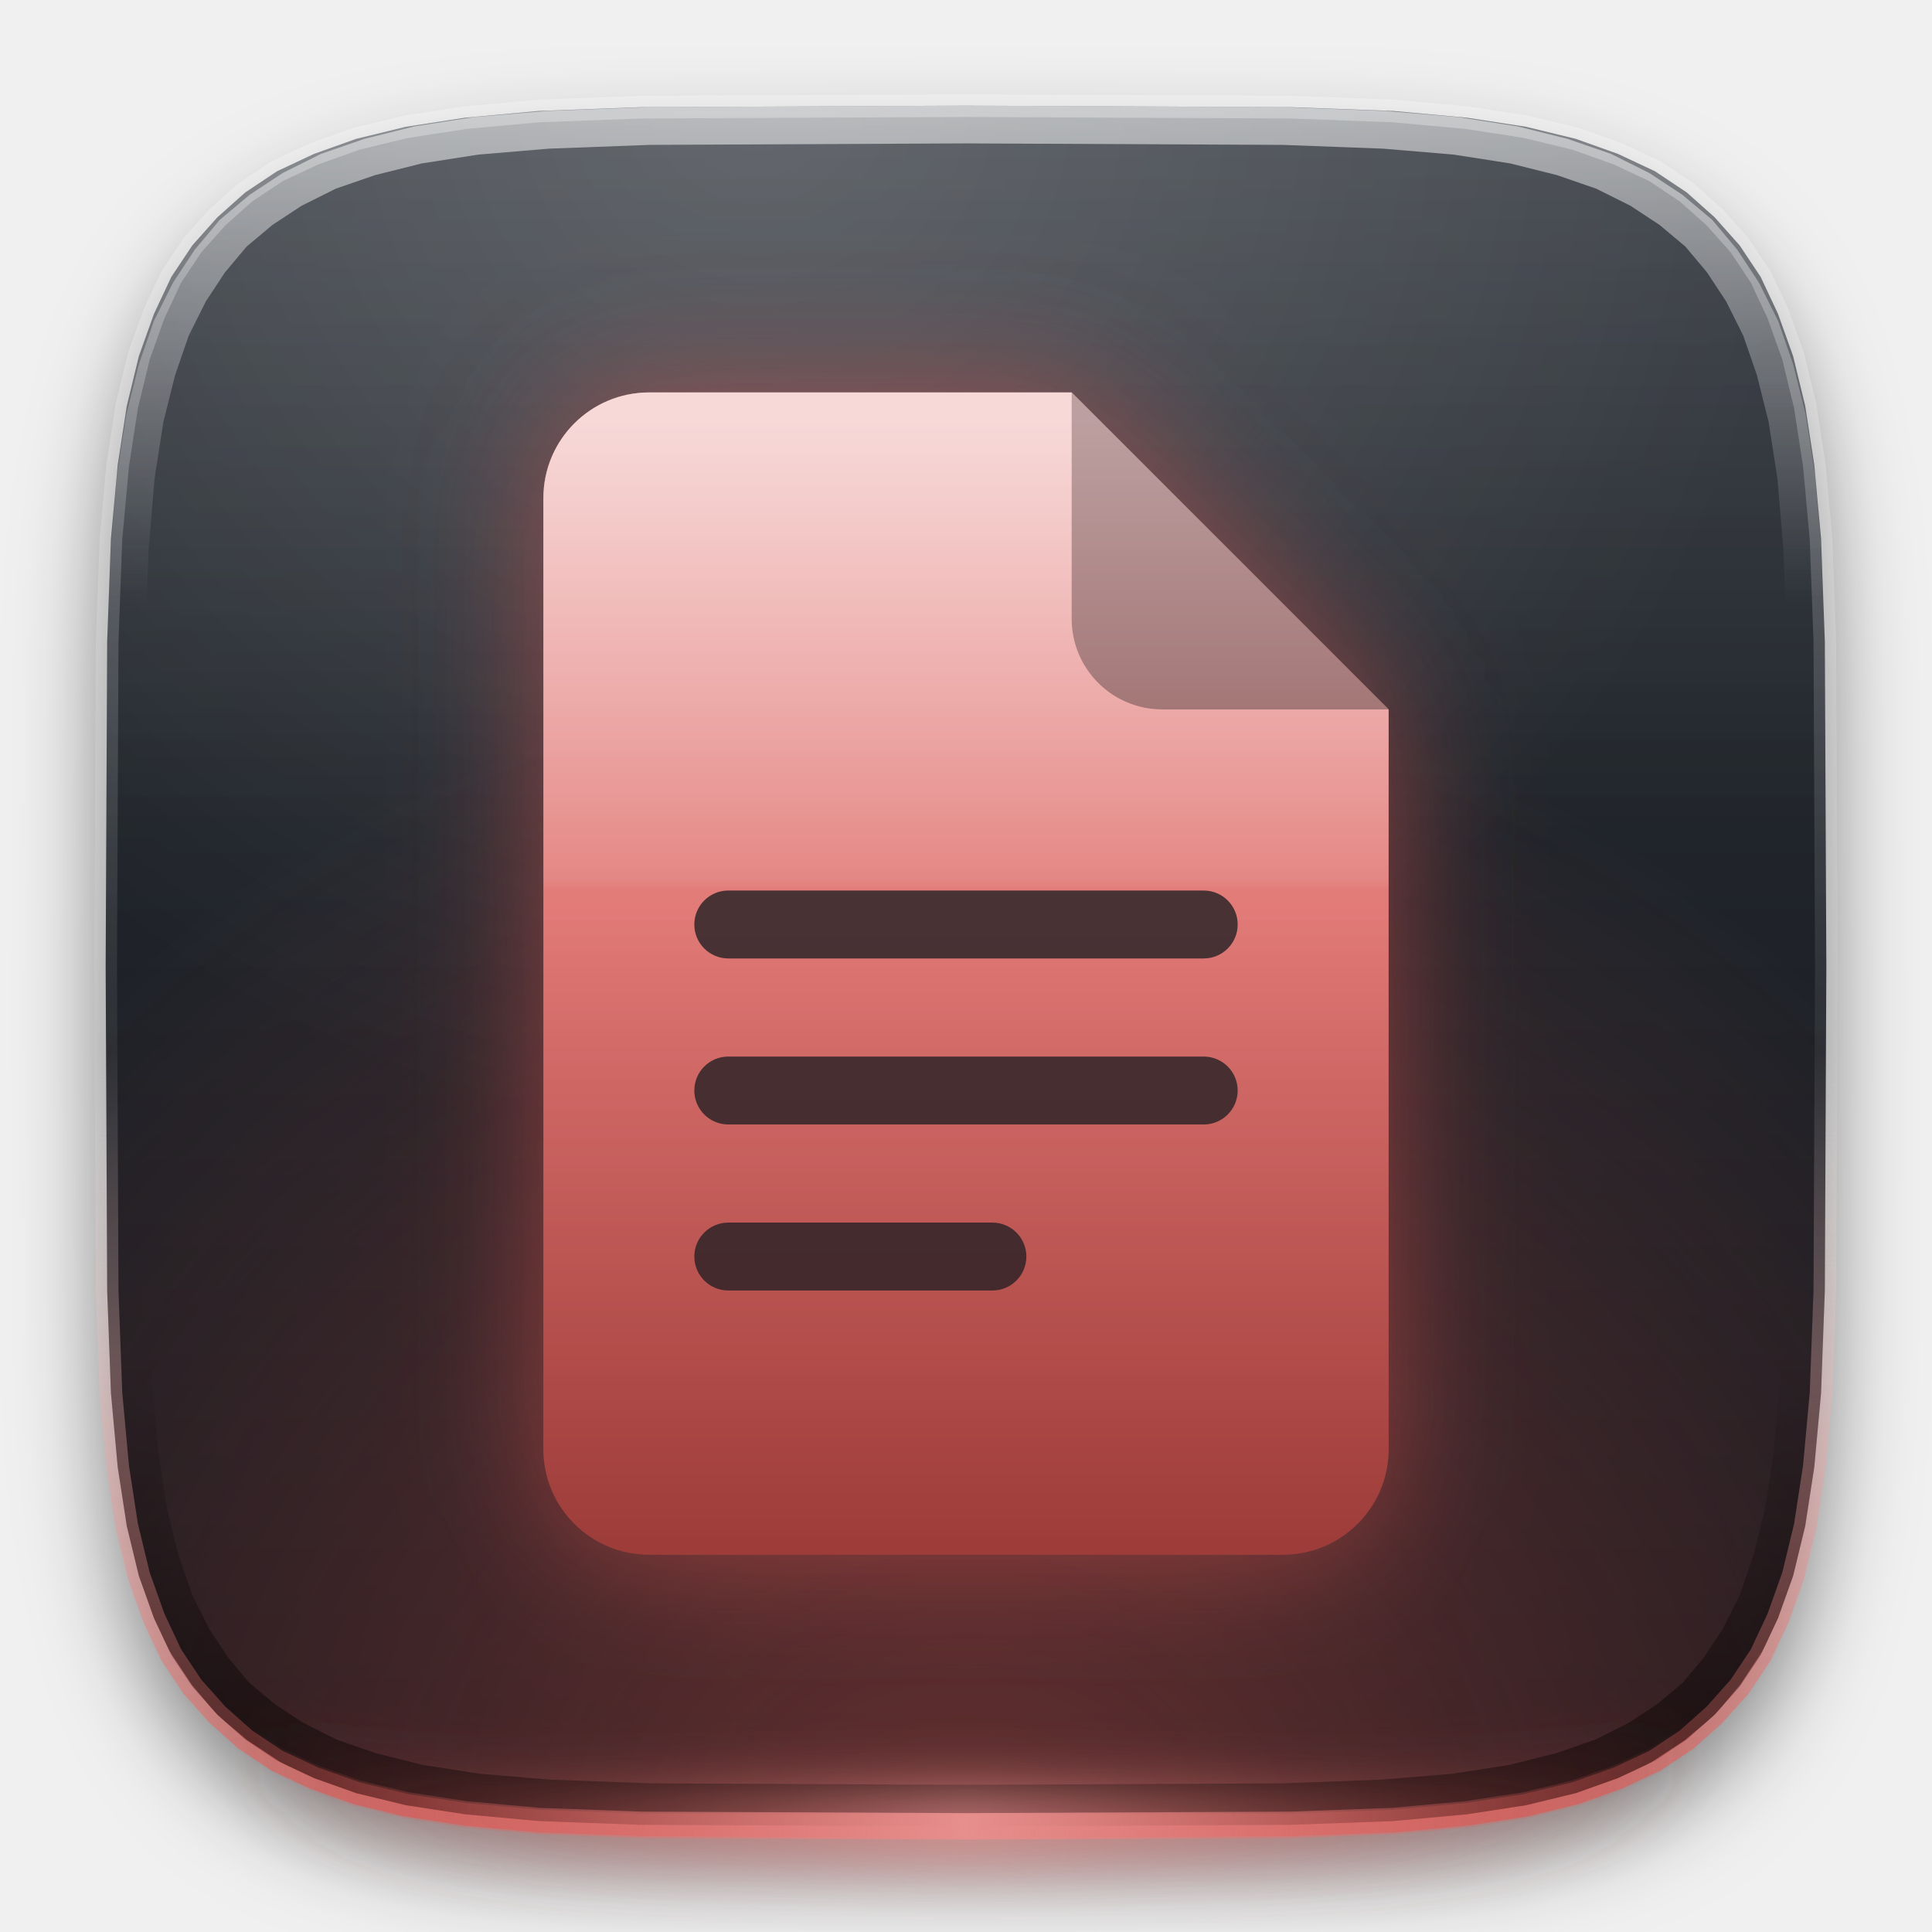
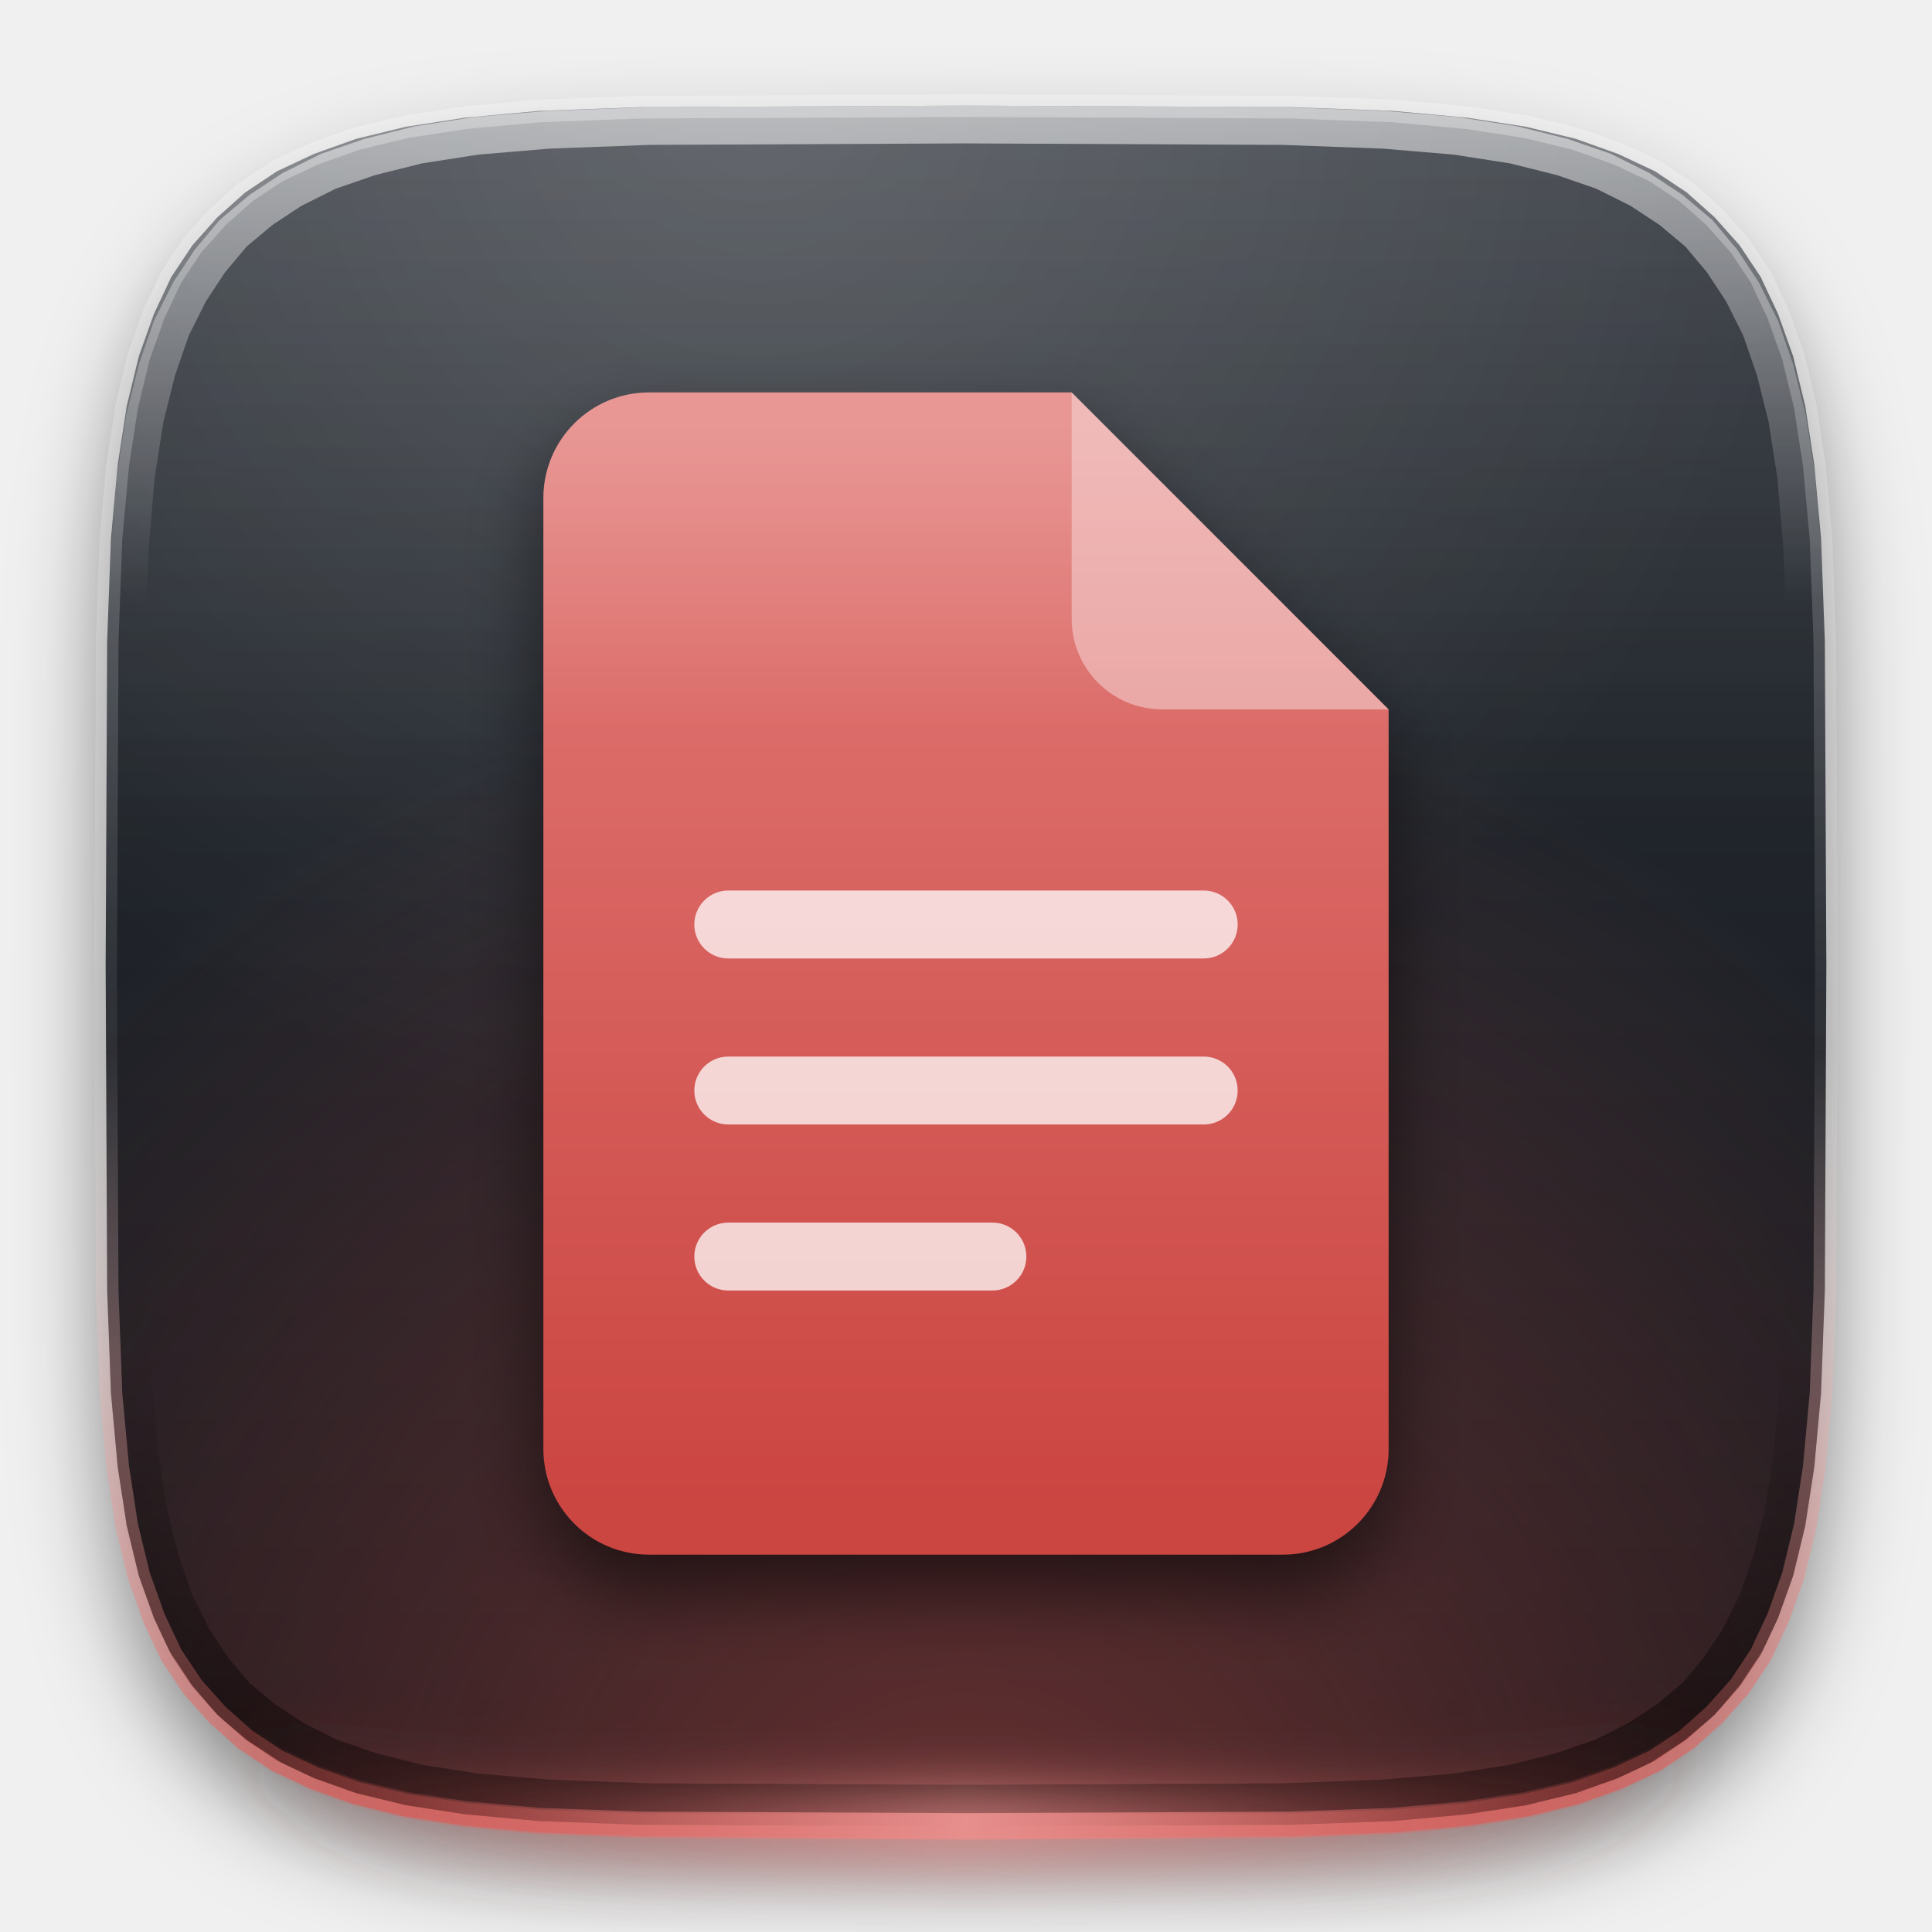
<svg xmlns="http://www.w3.org/2000/svg" viewBox="0 0 256 256" width="256" height="256">
  <defs>
    <linearGradient id="tile" x1="0" y1="0" x2="0" y2="1">
      <stop offset="0" stop-color="#2B3038" />
      <stop offset="1" stop-color="#121519" />
    </linearGradient>
    <radialGradient id="glow" cx=".5" cy="1.04" r=".72">
      <stop offset="0" stop-color="#D9534F" stop-opacity=".42" />
      <stop offset="1" stop-color="#D9534F" stop-opacity="0" />
    </radialGradient>
    <linearGradient id="sheen" x1="0" y1="0" x2="0" y2="1">
      <stop offset="0" stop-color="#fff" stop-opacity=".14" />
      <stop offset=".42" stop-color="#fff" stop-opacity="0" />
    </linearGradient>
    <radialGradient id="spec" cx=".38" cy="0" r=".6">
      <stop offset="0" stop-color="#fff" stop-opacity=".16" />
      <stop offset="1" stop-color="#fff" stop-opacity="0" />
    </radialGradient>
    <linearGradient id="rim" x1="0" y1="0" x2="0" y2="1">
      <stop offset="0" stop-color="#fff" stop-opacity=".30" />
      <stop offset=".55" stop-color="#fff" stop-opacity=".06" />
      <stop offset="1" stop-color="#D9534F" stop-opacity=".75" />
    </linearGradient>
    <linearGradient id="hi" gradientUnits="userSpaceOnUse" x1="0" y1="14" x2="0" y2="80">
      <stop offset="0" stop-color="#fff" stop-opacity=".55" />
      <stop offset="1" stop-color="#fff" stop-opacity="0" />
    </linearGradient>
    <linearGradient id="lo" gradientUnits="userSpaceOnUse" x1="0" y1="180" x2="0" y2="242">
      <stop offset="0" stop-color="#000" stop-opacity="0" />
      <stop offset="1" stop-color="#000" stop-opacity=".55" />
    </linearGradient>
    <filter id="drop" x="-20%" y="-20%" width="140%" height="150%">
      <feGaussianBlur stdDeviation="6" />
      <feOffset dy="6" />
    </filter>
    <clipPath id="inside">
      <path d="M242.0 128.0 L241.8 171.0 L241.3 184.6 L240.4 194.4 L239.2 202.2 L237.6 208.8 L235.6 214.4 L233.3 219.3 L230.5 223.5 L227.2 227.2 L223.5 230.5 L219.3 233.3 L214.4 235.6 L208.8 237.6 L202.2 239.2 L194.4 240.4 L184.6 241.3 L171.0 241.8 L128.0 242.0 L85.0 241.8 L71.4 241.3 L61.6 240.4 L53.8 239.2 L47.2 237.6 L41.6 235.6 L36.7 233.3 L32.5 230.5 L28.8 227.2 L25.5 223.5 L22.7 219.3 L20.4 214.4 L18.4 208.8 L16.8 202.2 L15.6 194.4 L14.7 184.6 L14.2 171.0 L14.0 128.0 L14.2 85.0 L14.7 71.4 L15.6 61.6 L16.8 53.8 L18.4 47.2 L20.4 41.6 L22.7 36.7 L25.5 32.5 L28.8 28.8 L32.5 25.5 L36.7 22.7 L41.6 20.4 L47.2 18.4 L53.8 16.8 L61.6 15.6 L71.4 14.7 L85.0 14.2 L128.0 14.0 L171.0 14.2 L184.6 14.7 L194.4 15.6 L202.2 16.8 L208.8 18.4 L214.4 20.4 L219.3 22.7 L223.5 25.5 L227.2 28.8 L230.5 32.5 L233.3 36.7 L235.6 41.6 L237.6 47.2 L239.2 53.8 L240.4 61.6 L241.3 71.4 L241.8 85.0Z" />
    </clipPath>
    <linearGradient id="ink" x1="0" y1="0" x2="0" y2="1">
      <stop offset="0" stop-color="#E99B99" />
      <stop offset="1" stop-color="#D9534F" />
    </linearGradient>
    <filter id="halo" x="-30%" y="-30%" width="160%" height="160%">
      <feGaussianBlur stdDeviation="9" />
    </filter>
    <filter id="soft" x="-40%" y="-40%" width="180%" height="180%">
      <feGaussianBlur stdDeviation="4" />
    </filter>
    <mask id="shape" maskUnits="userSpaceOnUse" x="0" y="0" width="256" height="256">
      <path fill="#fff" d="M86 52h56l42 42v98a14 14 0 0 1-14 14H86a14 14 0 0 1-14-14V66a14 14 0 0 1 14-14z" />
      <path fill="#000" opacity=".4" d="M142 52v30a12 12 0 0 0 12 12h30z" />
      <rect fill="#000" opacity=".75" x="92" y="118" width="72" height="9" rx="4.5" />
      <rect fill="#000" opacity=".75" x="92" y="140" width="72" height="9" rx="4.5" />
      <rect fill="#000" opacity=".75" x="92" y="162" width="44" height="9" rx="4.5" />
    </mask>
    <linearGradient id="gloss" gradientUnits="userSpaceOnUse" x1="0" y1="56" x2="0" y2="200">
      <stop offset="0" stop-color="#fff" stop-opacity=".62" />
      <stop offset=".42" stop-color="#fff" stop-opacity=".08" />
      <stop offset=".43" stop-color="#fff" stop-opacity="0" />
      <stop offset="1" stop-color="#fff" stop-opacity="0" />
    </linearGradient>
    <linearGradient id="foot" gradientUnits="userSpaceOnUse" x1="0" y1="120" x2="0" y2="206">
      <stop offset="0" stop-color="#000" stop-opacity="0" />
      <stop offset="1" stop-color="#000" stop-opacity=".28" />
    </linearGradient>
    <linearGradient id="ring" gradientUnits="userSpaceOnUse" x1="14" y1="0" x2="242" y2="0">
      <stop offset=".08" stop-color="#D9534F" stop-opacity="0" />
      <stop offset=".5" stop-color="#E68F8D" />
      <stop offset=".92" stop-color="#D9534F" stop-opacity="0" />
    </linearGradient>
    <clipPath id="low">
      <rect x="0" y="196" width="256" height="60" />
    </clipPath>
  </defs>
  <path d="M242.0 128.0 L241.8 171.0 L241.3 184.6 L240.4 194.4 L239.2 202.2 L237.6 208.8 L235.6 214.4 L233.3 219.3 L230.5 223.5 L227.2 227.2 L223.5 230.5 L219.3 233.3 L214.4 235.6 L208.8 237.6 L202.2 239.2 L194.4 240.4 L184.6 241.3 L171.0 241.8 L128.0 242.0 L85.0 241.8 L71.4 241.3 L61.6 240.4 L53.8 239.2 L47.2 237.6 L41.6 235.6 L36.7 233.3 L32.5 230.5 L28.8 227.2 L25.5 223.5 L22.7 219.3 L20.4 214.4 L18.4 208.8 L16.8 202.2 L15.6 194.4 L14.7 184.6 L14.2 171.0 L14.0 128.0 L14.2 85.0 L14.7 71.4 L15.6 61.6 L16.8 53.8 L18.4 47.2 L20.4 41.6 L22.7 36.7 L25.5 32.5 L28.8 28.8 L32.5 25.5 L36.7 22.7 L41.6 20.4 L47.2 18.4 L53.8 16.8 L61.6 15.6 L71.4 14.7 L85.0 14.2 L128.0 14.0 L171.0 14.2 L184.6 14.7 L194.4 15.6 L202.2 16.8 L208.8 18.4 L214.4 20.4 L219.3 22.7 L223.5 25.5 L227.2 28.8 L230.5 32.5 L233.3 36.7 L235.6 41.6 L237.6 47.2 L239.2 53.8 L240.4 61.6 L241.3 71.4 L241.8 85.0Z" fill="#000" opacity=".5" filter="url(#drop)" />
  <path d="M242.0 128.0 L241.8 171.0 L241.3 184.6 L240.4 194.4 L239.2 202.2 L237.6 208.8 L235.6 214.4 L233.3 219.3 L230.5 223.5 L227.2 227.2 L223.5 230.5 L219.3 233.3 L214.4 235.6 L208.8 237.6 L202.2 239.2 L194.4 240.4 L184.6 241.3 L171.0 241.8 L128.0 242.0 L85.0 241.8 L71.4 241.3 L61.6 240.4 L53.8 239.2 L47.2 237.6 L41.6 235.6 L36.7 233.3 L32.5 230.5 L28.8 227.2 L25.5 223.5 L22.7 219.3 L20.4 214.4 L18.4 208.8 L16.8 202.2 L15.6 194.4 L14.7 184.6 L14.2 171.0 L14.0 128.0 L14.2 85.0 L14.7 71.4 L15.6 61.6 L16.8 53.8 L18.4 47.2 L20.4 41.6 L22.7 36.7 L25.5 32.5 L28.8 28.8 L32.5 25.5 L36.7 22.7 L41.6 20.4 L47.2 18.4 L53.8 16.8 L61.6 15.6 L71.4 14.7 L85.0 14.2 L128.0 14.0 L171.0 14.2 L184.6 14.7 L194.4 15.6 L202.2 16.8 L208.8 18.4 L214.4 20.4 L219.3 22.7 L223.5 25.5 L227.2 28.8 L230.5 32.5 L233.3 36.7 L235.6 41.6 L237.6 47.2 L239.2 53.8 L240.4 61.6 L241.3 71.4 L241.8 85.0Z" fill="url(#tile)" />
  <path d="M242.0 128.0 L241.8 171.0 L241.3 184.6 L240.4 194.4 L239.2 202.2 L237.6 208.8 L235.6 214.4 L233.3 219.3 L230.5 223.5 L227.2 227.2 L223.5 230.5 L219.3 233.3 L214.4 235.6 L208.8 237.6 L202.2 239.2 L194.4 240.4 L184.6 241.3 L171.0 241.8 L128.0 242.0 L85.0 241.8 L71.4 241.3 L61.6 240.4 L53.8 239.2 L47.2 237.6 L41.6 235.6 L36.7 233.3 L32.5 230.5 L28.8 227.2 L25.5 223.5 L22.7 219.3 L20.4 214.4 L18.4 208.8 L16.8 202.2 L15.6 194.4 L14.7 184.6 L14.2 171.0 L14.0 128.0 L14.2 85.0 L14.7 71.4 L15.6 61.6 L16.8 53.8 L18.4 47.2 L20.4 41.6 L22.7 36.7 L25.5 32.5 L28.8 28.8 L32.5 25.5 L36.7 22.7 L41.6 20.4 L47.2 18.4 L53.8 16.8 L61.6 15.6 L71.4 14.7 L85.0 14.2 L128.0 14.0 L171.0 14.2 L184.6 14.7 L194.4 15.6 L202.2 16.8 L208.8 18.4 L214.4 20.4 L219.3 22.7 L223.5 25.5 L227.2 28.8 L230.5 32.5 L233.3 36.7 L235.6 41.6 L237.6 47.2 L239.2 53.8 L240.4 61.6 L241.3 71.4 L241.8 85.0Z" fill="url(#spec)" />
  <path d="M242.0 128.0 L241.8 171.0 L241.3 184.6 L240.4 194.4 L239.2 202.2 L237.6 208.8 L235.6 214.4 L233.3 219.3 L230.5 223.5 L227.2 227.2 L223.5 230.5 L219.3 233.3 L214.4 235.6 L208.8 237.6 L202.2 239.2 L194.4 240.4 L184.6 241.3 L171.0 241.8 L128.0 242.0 L85.0 241.8 L71.4 241.3 L61.6 240.4 L53.8 239.2 L47.2 237.6 L41.6 235.6 L36.7 233.3 L32.5 230.5 L28.8 227.2 L25.5 223.5 L22.7 219.3 L20.4 214.4 L18.4 208.8 L16.8 202.2 L15.6 194.4 L14.7 184.6 L14.2 171.0 L14.0 128.0 L14.2 85.0 L14.7 71.4 L15.6 61.6 L16.8 53.8 L18.4 47.2 L20.4 41.6 L22.7 36.7 L25.5 32.5 L28.8 28.8 L32.5 25.5 L36.7 22.7 L41.6 20.4 L47.2 18.4 L53.8 16.8 L61.6 15.6 L71.4 14.7 L85.0 14.2 L128.0 14.0 L171.0 14.2 L184.6 14.7 L194.4 15.6 L202.2 16.8 L208.8 18.4 L214.4 20.4 L219.3 22.7 L223.5 25.5 L227.2 28.8 L230.5 32.5 L233.3 36.7 L235.6 41.6 L237.6 47.2 L239.2 53.8 L240.4 61.6 L241.3 71.4 L241.8 85.0Z" fill="url(#glow)" />
  <path d="M242.0 128.0 L241.8 171.0 L241.3 184.6 L240.4 194.4 L239.2 202.2 L237.6 208.8 L235.6 214.4 L233.3 219.3 L230.5 223.5 L227.2 227.2 L223.5 230.5 L219.3 233.3 L214.4 235.6 L208.8 237.6 L202.2 239.2 L194.4 240.4 L184.6 241.3 L171.0 241.8 L128.0 242.0 L85.0 241.8 L71.4 241.3 L61.6 240.4 L53.8 239.2 L47.2 237.6 L41.6 235.6 L36.7 233.3 L32.5 230.5 L28.8 227.2 L25.5 223.5 L22.7 219.3 L20.4 214.4 L18.4 208.8 L16.8 202.2 L15.6 194.4 L14.7 184.6 L14.2 171.0 L14.0 128.0 L14.2 85.0 L14.7 71.4 L15.6 61.6 L16.8 53.8 L18.4 47.2 L20.4 41.6 L22.7 36.7 L25.5 32.5 L28.8 28.8 L32.5 25.5 L36.7 22.7 L41.6 20.4 L47.2 18.4 L53.8 16.8 L61.6 15.6 L71.4 14.7 L85.0 14.2 L128.0 14.0 L171.0 14.2 L184.6 14.7 L194.4 15.6 L202.2 16.8 L208.8 18.4 L214.4 20.4 L219.3 22.7 L223.5 25.5 L227.2 28.8 L230.5 32.5 L233.3 36.7 L235.6 41.6 L237.6 47.2 L239.2 53.8 L240.4 61.6 L241.3 71.4 L241.8 85.0Z" fill="url(#sheen)" />
  <g>
-     <g filter="url(#halo)" opacity=".55">
-       <path fill="#D9534F" d="M86 52h56l42 42v98a14 14 0 0 1-14 14H86a14 14 0 0 1-14-14V66a14 14 0 0 1 14-14z" />
-       <path fill="#D9534F" opacity=".4" d="M142 52v30a12 12 0 0 0 12 12h30z" />
-       <rect fill="#D9534F" opacity=".75" x="92" y="118" width="72" height="9" rx="4.5" />
-       <rect fill="#D9534F" opacity=".75" x="92" y="140" width="72" height="9" rx="4.5" />
-       <rect fill="#D9534F" opacity=".75" x="92" y="162" width="44" height="9" rx="4.5" />
+     <defs>
+       <linearGradient id="solid" gradientUnits="userSpaceOnUse" x1="0" y1="60" x2="0" y2="200">
+         <stop offset="0" stop-color="#E17976" />
+         <stop offset="1" stop-color="#CB4541" />
+       </linearGradient>
+       <linearGradient id="paper" gradientUnits="userSpaceOnUse" x1="0" y1="60" x2="0" y2="200">
+         <stop offset="0" stop-color="#FFFFFF" />
+         <stop offset="1" stop-color="#DADDE3" />
+       </linearGradient>
+       <filter id="under" x="-30%" y="-30%" width="160%" height="170%">
+         <feGaussianBlur stdDeviation="5" />
+         <feOffset dy="5" />
+       </filter>
+       <linearGradient id="edge" gradientUnits="userSpaceOnUse" x1="0" y1="56" x2="0" y2="96">
+         <stop offset="0" stop-color="#fff" stop-opacity=".45" />
+         <stop offset="1" stop-color="#fff" stop-opacity="0" />
+       </linearGradient>
+     </defs>
+     <g opacity=".55" filter="url(#under)">
+       <path fill="#000" d="M86 52h56l42 42v98a14 14 0 0 1-14 14H86a14 14 0 0 1-14-14V66a14 14 0 0 1 14-14z" />
+       <path fill="#000" opacity=".4" d="M142 52v30a12 12 0 0 0 12 12h30z" />
+       <rect fill="#000" opacity=".75" x="92" y="118" width="72" height="9" rx="4.5" />
+       <rect fill="#000" opacity=".75" x="92" y="140" width="72" height="9" rx="4.5" />
+       <rect fill="#000" opacity=".75" x="92" y="162" width="44" height="9" rx="4.5" />
    </g>
-     <path fill="url(#ink)" d="M86 52h56l42 42v98a14 14 0 0 1-14 14H86a14 14 0 0 1-14-14V66a14 14 0 0 1 14-14z" />
-     <path fill="#16191E" opacity=".4" d="M142 52v30a12 12 0 0 0 12 12h30z" />
-     <rect fill="#16191E" opacity=".75" x="92" y="118" width="72" height="9" rx="4.5" />
-     <rect fill="#16191E" opacity=".75" x="92" y="140" width="72" height="9" rx="4.5" />
-     <rect fill="#16191E" opacity=".75" x="92" y="162" width="44" height="9" rx="4.5" />
-     <rect width="256" height="256" fill="url(#gloss)" mask="url(#shape)" />
-     <rect width="256" height="256" fill="url(#foot)" mask="url(#shape)" />
+     <path fill="url(#solid)" d="M86 52h56l42 42v98a14 14 0 0 1-14 14H86a14 14 0 0 1-14-14V66a14 14 0 0 1 14-14z" />
+     <path fill="#FFFFFF" opacity=".4" d="M142 52v30a12 12 0 0 0 12 12h30z" />
+     <rect fill="#FFFFFF" opacity=".75" x="92" y="118" width="72" height="9" rx="4.5" />
+     <rect fill="#FFFFFF" opacity=".75" x="92" y="140" width="72" height="9" rx="4.5" />
+     <rect fill="#FFFFFF" opacity=".75" x="92" y="162" width="44" height="9" rx="4.5" />
+     <rect width="256" height="256" fill="url(#edge)" mask="url(#shape)" opacity=".5" />
  </g>
  <path d="M242.0 128.0 L241.8 171.0 L241.3 184.6 L240.4 194.4 L239.2 202.2 L237.6 208.8 L235.6 214.4 L233.3 219.3 L230.5 223.5 L227.2 227.2 L223.5 230.5 L219.3 233.3 L214.4 235.6 L208.8 237.6 L202.2 239.2 L194.4 240.4 L184.6 241.3 L171.0 241.8 L128.0 242.0 L85.0 241.8 L71.4 241.3 L61.6 240.4 L53.8 239.2 L47.2 237.6 L41.6 235.6 L36.7 233.3 L32.5 230.5 L28.8 227.2 L25.5 223.5 L22.7 219.3 L20.4 214.4 L18.4 208.8 L16.8 202.2 L15.6 194.4 L14.7 184.6 L14.2 171.0 L14.0 128.0 L14.2 85.0 L14.7 71.4 L15.6 61.6 L16.8 53.8 L18.4 47.2 L20.4 41.6 L22.7 36.7 L25.5 32.5 L28.8 28.8 L32.5 25.5 L36.7 22.7 L41.6 20.4 L47.2 18.4 L53.8 16.8 L61.6 15.6 L71.4 14.7 L85.0 14.2 L128.0 14.0 L171.0 14.2 L184.6 14.7 L194.4 15.6 L202.2 16.8 L208.8 18.4 L214.4 20.4 L219.3 22.7 L223.5 25.5 L227.2 28.8 L230.5 32.5 L233.3 36.7 L235.6 41.6 L237.6 47.2 L239.2 53.8 L240.4 61.6 L241.3 71.4 L241.8 85.0Z" fill="none" stroke="url(#rim)" stroke-width="3" />
  <g clip-path="url(#inside)">
    <path d="M239.5 128.0 L239.3 170.0 L238.8 183.4 L238.0 192.9 L236.8 200.6 L235.2 207.0 L233.3 212.5 L230.9 217.3 L228.2 221.4 L225.1 225.1 L221.4 228.2 L217.3 230.9 L212.5 233.3 L207.0 235.2 L200.6 236.8 L192.9 238.0 L183.4 238.8 L170.0 239.3 L128.0 239.5 L86.0 239.3 L72.6 238.8 L63.1 238.0 L55.4 236.8 L49.0 235.2 L43.5 233.3 L38.7 230.9 L34.6 228.2 L30.9 225.1 L27.8 221.4 L25.1 217.3 L22.7 212.5 L20.8 207.0 L19.2 200.6 L18.0 192.9 L17.2 183.4 L16.7 170.0 L16.5 128.0 L16.7 86.0 L17.2 72.6 L18.0 63.1 L19.2 55.4 L20.8 49.0 L22.7 43.5 L25.1 38.7 L27.8 34.6 L30.9 30.9 L34.6 27.8 L38.7 25.1 L43.5 22.7 L49.0 20.8 L55.4 19.2 L63.1 18.0 L72.6 17.2 L86.0 16.7 L128.0 16.5 L170.0 16.7 L183.4 17.2 L192.9 18.0 L200.6 19.2 L207.0 20.8 L212.5 22.7 L217.3 25.1 L221.4 27.8 L225.1 30.9 L228.2 34.6 L230.9 38.7 L233.3 43.5 L235.2 49.0 L236.8 55.4 L238.0 63.1 L238.8 72.6 L239.3 86.0Z" fill="none" stroke="url(#hi)" stroke-width="5" />
    <path d="M239.5 128.0 L239.3 170.0 L238.8 183.4 L238.0 192.9 L236.8 200.6 L235.2 207.0 L233.3 212.5 L230.9 217.3 L228.2 221.4 L225.1 225.1 L221.4 228.2 L217.3 230.9 L212.5 233.3 L207.0 235.2 L200.6 236.8 L192.9 238.0 L183.4 238.8 L170.0 239.3 L128.0 239.5 L86.0 239.3 L72.6 238.8 L63.1 238.0 L55.4 236.8 L49.0 235.2 L43.5 233.3 L38.7 230.9 L34.6 228.2 L30.9 225.1 L27.8 221.4 L25.1 217.3 L22.7 212.5 L20.8 207.0 L19.2 200.6 L18.0 192.9 L17.2 183.4 L16.7 170.0 L16.5 128.0 L16.7 86.0 L17.2 72.6 L18.0 63.1 L19.2 55.4 L20.8 49.0 L22.7 43.5 L25.1 38.7 L27.8 34.6 L30.9 30.9 L34.6 27.8 L38.7 25.1 L43.5 22.7 L49.0 20.8 L55.4 19.2 L63.1 18.0 L72.6 17.2 L86.0 16.7 L128.0 16.5 L170.0 16.7 L183.4 17.2 L192.9 18.0 L200.6 19.2 L207.0 20.8 L212.5 22.7 L217.3 25.1 L221.4 27.8 L225.1 30.9 L228.2 34.6 L230.9 38.7 L233.3 43.5 L235.2 49.0 L236.8 55.4 L238.0 63.1 L238.8 72.6 L239.3 86.0Z" fill="none" stroke="url(#lo)" stroke-width="6" />
  </g>
  <g clip-path="url(#low)">
    <path d="M242.0 128.0 L241.8 171.0 L241.3 184.6 L240.4 194.4 L239.2 202.2 L237.6 208.8 L235.6 214.4 L233.3 219.3 L230.5 223.5 L227.2 227.2 L223.5 230.5 L219.3 233.3 L214.4 235.6 L208.8 237.6 L202.2 239.2 L194.4 240.4 L184.6 241.3 L171.0 241.8 L128.0 242.0 L85.0 241.8 L71.4 241.3 L61.6 240.4 L53.8 239.2 L47.2 237.6 L41.6 235.6 L36.7 233.3 L32.5 230.5 L28.8 227.2 L25.5 223.5 L22.7 219.3 L20.4 214.4 L18.4 208.8 L16.8 202.2 L15.6 194.4 L14.7 184.6 L14.2 171.0 L14.0 128.0 L14.2 85.0 L14.7 71.4 L15.6 61.6 L16.8 53.8 L18.4 47.2 L20.4 41.6 L22.7 36.7 L25.5 32.5 L28.8 28.8 L32.5 25.5 L36.7 22.7 L41.6 20.4 L47.2 18.4 L53.8 16.8 L61.6 15.6 L71.4 14.7 L85.0 14.2 L128.0 14.0 L171.0 14.2 L184.6 14.7 L194.4 15.6 L202.2 16.8 L208.8 18.4 L214.4 20.4 L219.3 22.7 L223.5 25.5 L227.2 28.8 L230.5 32.5 L233.3 36.7 L235.6 41.6 L237.6 47.2 L239.2 53.8 L240.4 61.6 L241.3 71.4 L241.8 85.0Z" fill="none" stroke="url(#ring)" stroke-width="9" filter="url(#soft)" opacity=".9" />
    <path d="M242.0 128.0 L241.8 171.0 L241.3 184.6 L240.4 194.4 L239.2 202.2 L237.6 208.8 L235.6 214.4 L233.3 219.3 L230.5 223.5 L227.2 227.2 L223.5 230.5 L219.3 233.3 L214.4 235.6 L208.8 237.6 L202.2 239.2 L194.4 240.4 L184.6 241.3 L171.0 241.8 L128.0 242.0 L85.0 241.8 L71.4 241.3 L61.6 240.4 L53.8 239.2 L47.2 237.6 L41.6 235.6 L36.7 233.3 L32.5 230.5 L28.8 227.2 L25.5 223.5 L22.7 219.3 L20.4 214.4 L18.4 208.8 L16.8 202.2 L15.6 194.4 L14.7 184.6 L14.2 171.0 L14.0 128.0 L14.2 85.0 L14.7 71.4 L15.6 61.6 L16.8 53.8 L18.4 47.2 L20.4 41.6 L22.7 36.7 L25.5 32.5 L28.8 28.8 L32.5 25.5 L36.7 22.7 L41.6 20.4 L47.2 18.4 L53.8 16.8 L61.6 15.6 L71.4 14.7 L85.0 14.2 L128.0 14.0 L171.0 14.2 L184.6 14.7 L194.4 15.6 L202.2 16.8 L208.8 18.4 L214.4 20.4 L219.3 22.7 L223.5 25.5 L227.2 28.8 L230.5 32.5 L233.3 36.7 L235.6 41.6 L237.6 47.2 L239.2 53.8 L240.4 61.6 L241.3 71.4 L241.8 85.0Z" fill="none" stroke="url(#ring)" stroke-width="3.5" />
  </g>
</svg>
